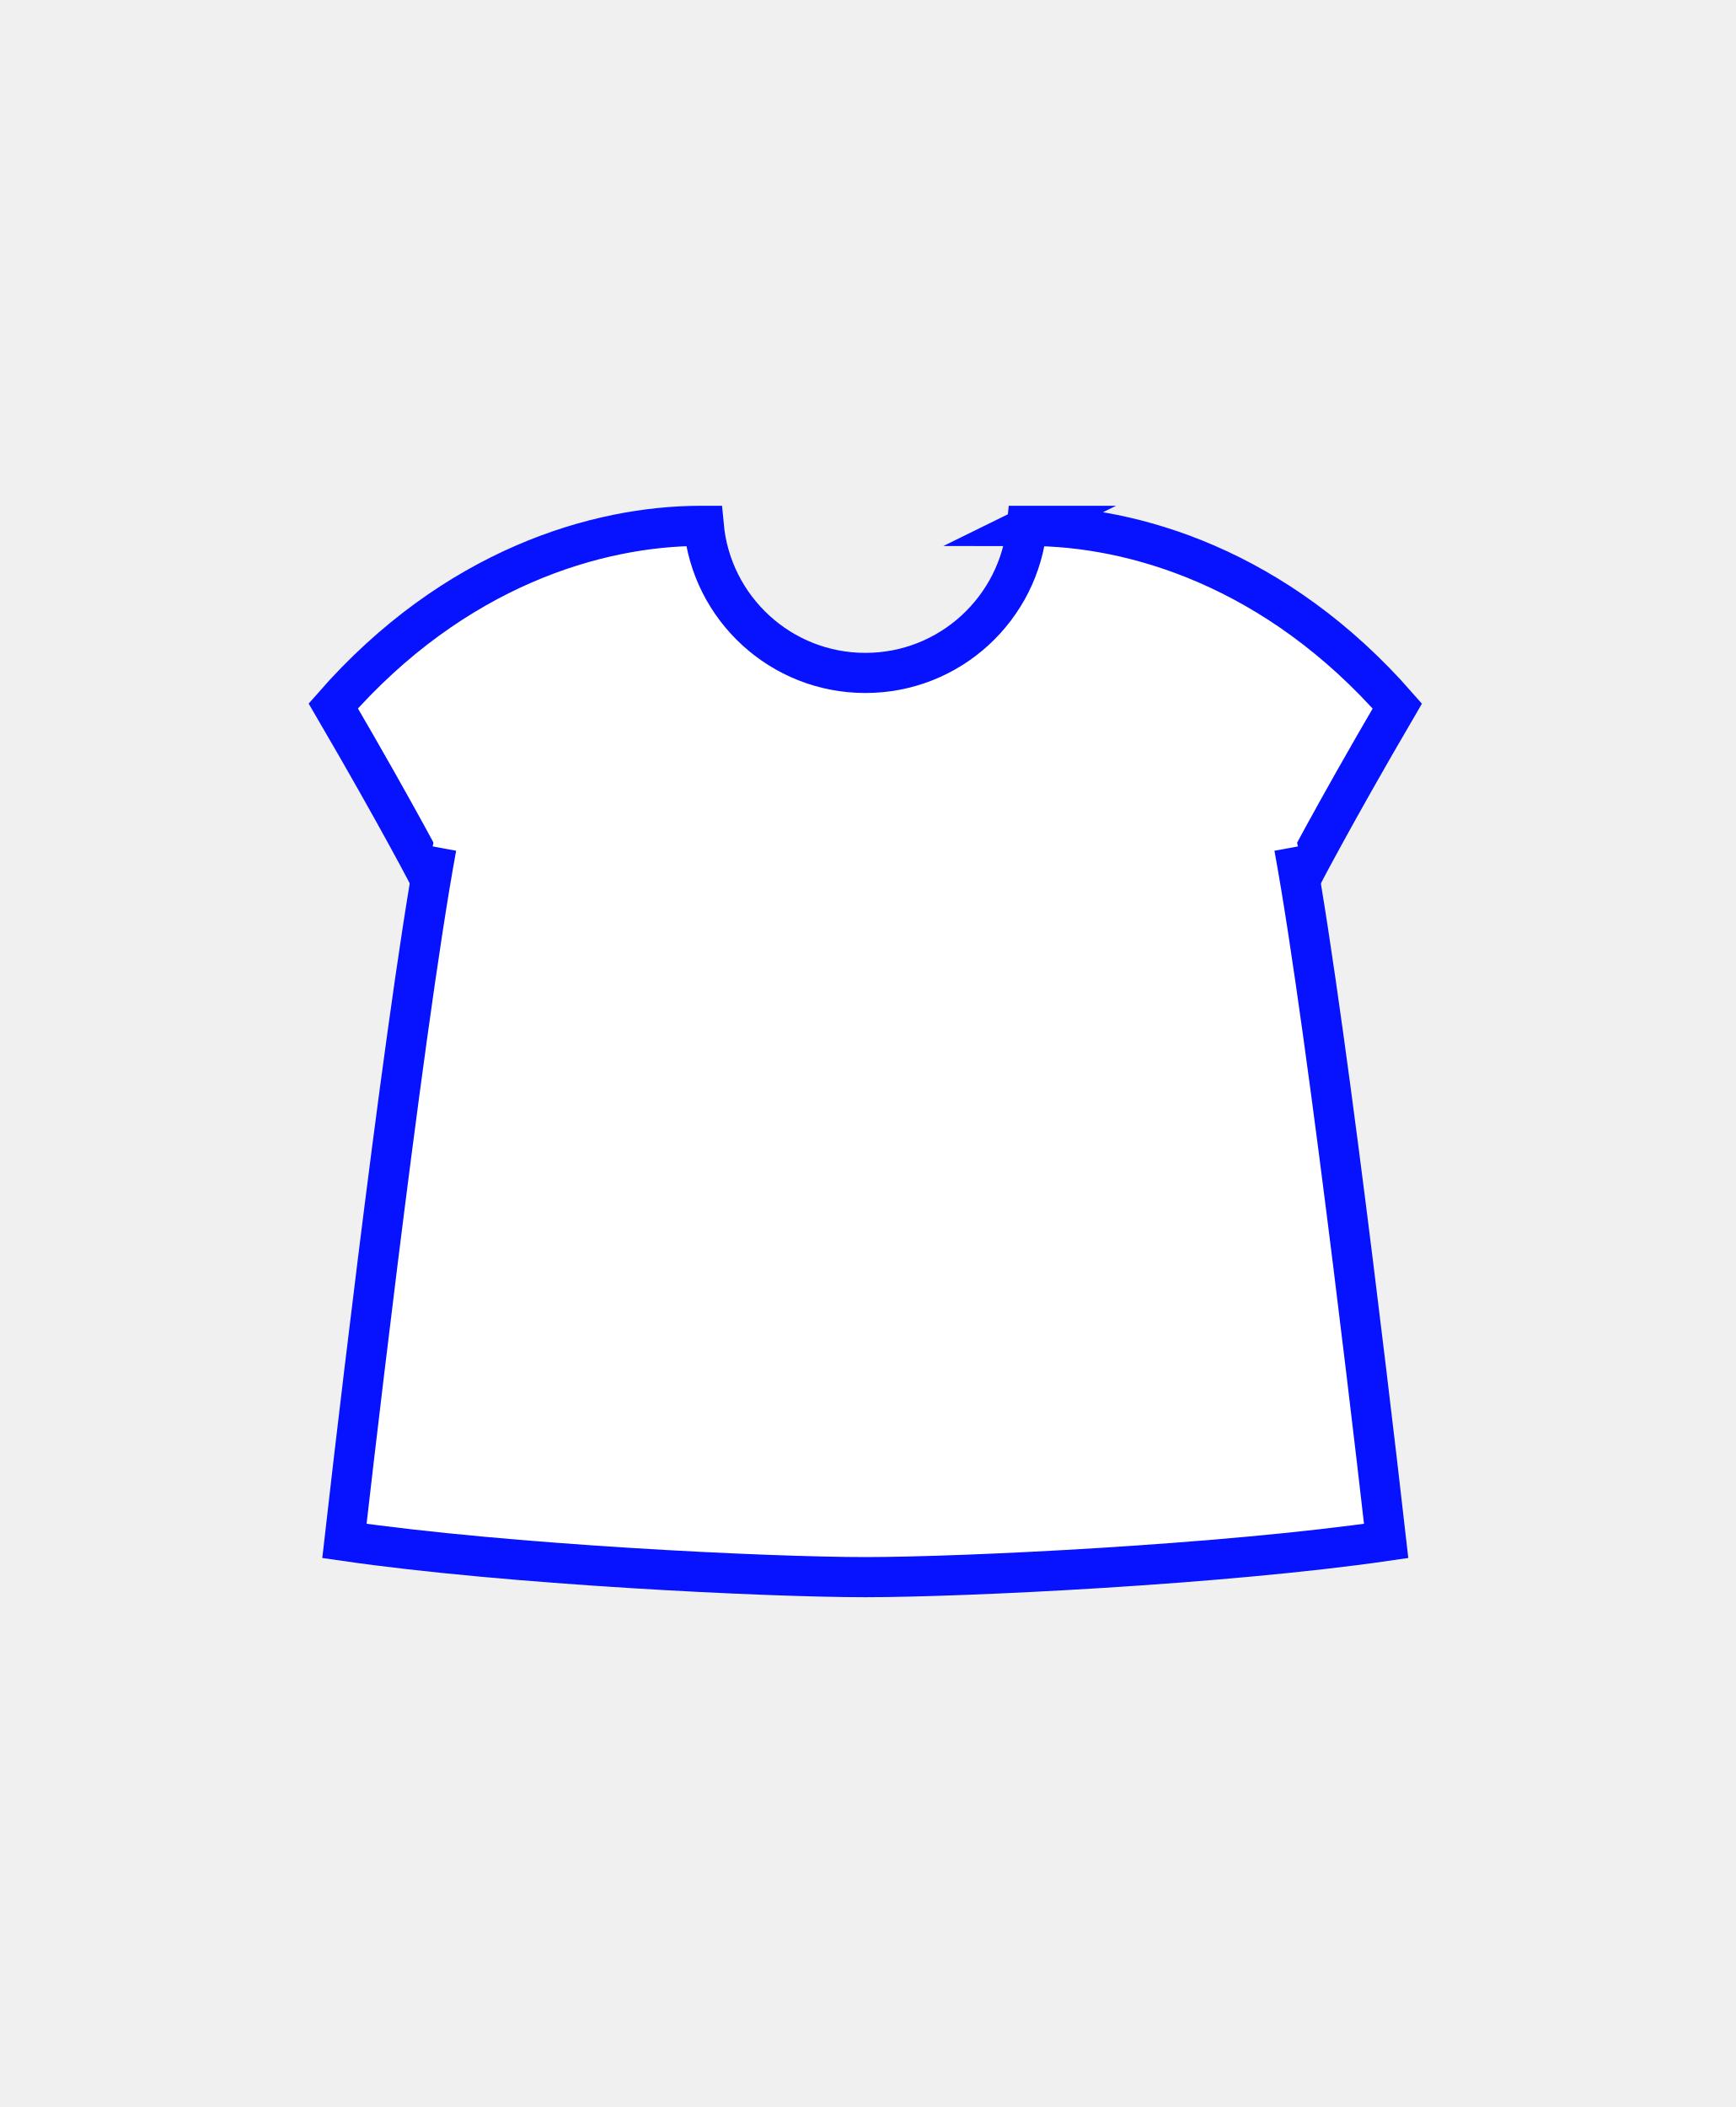
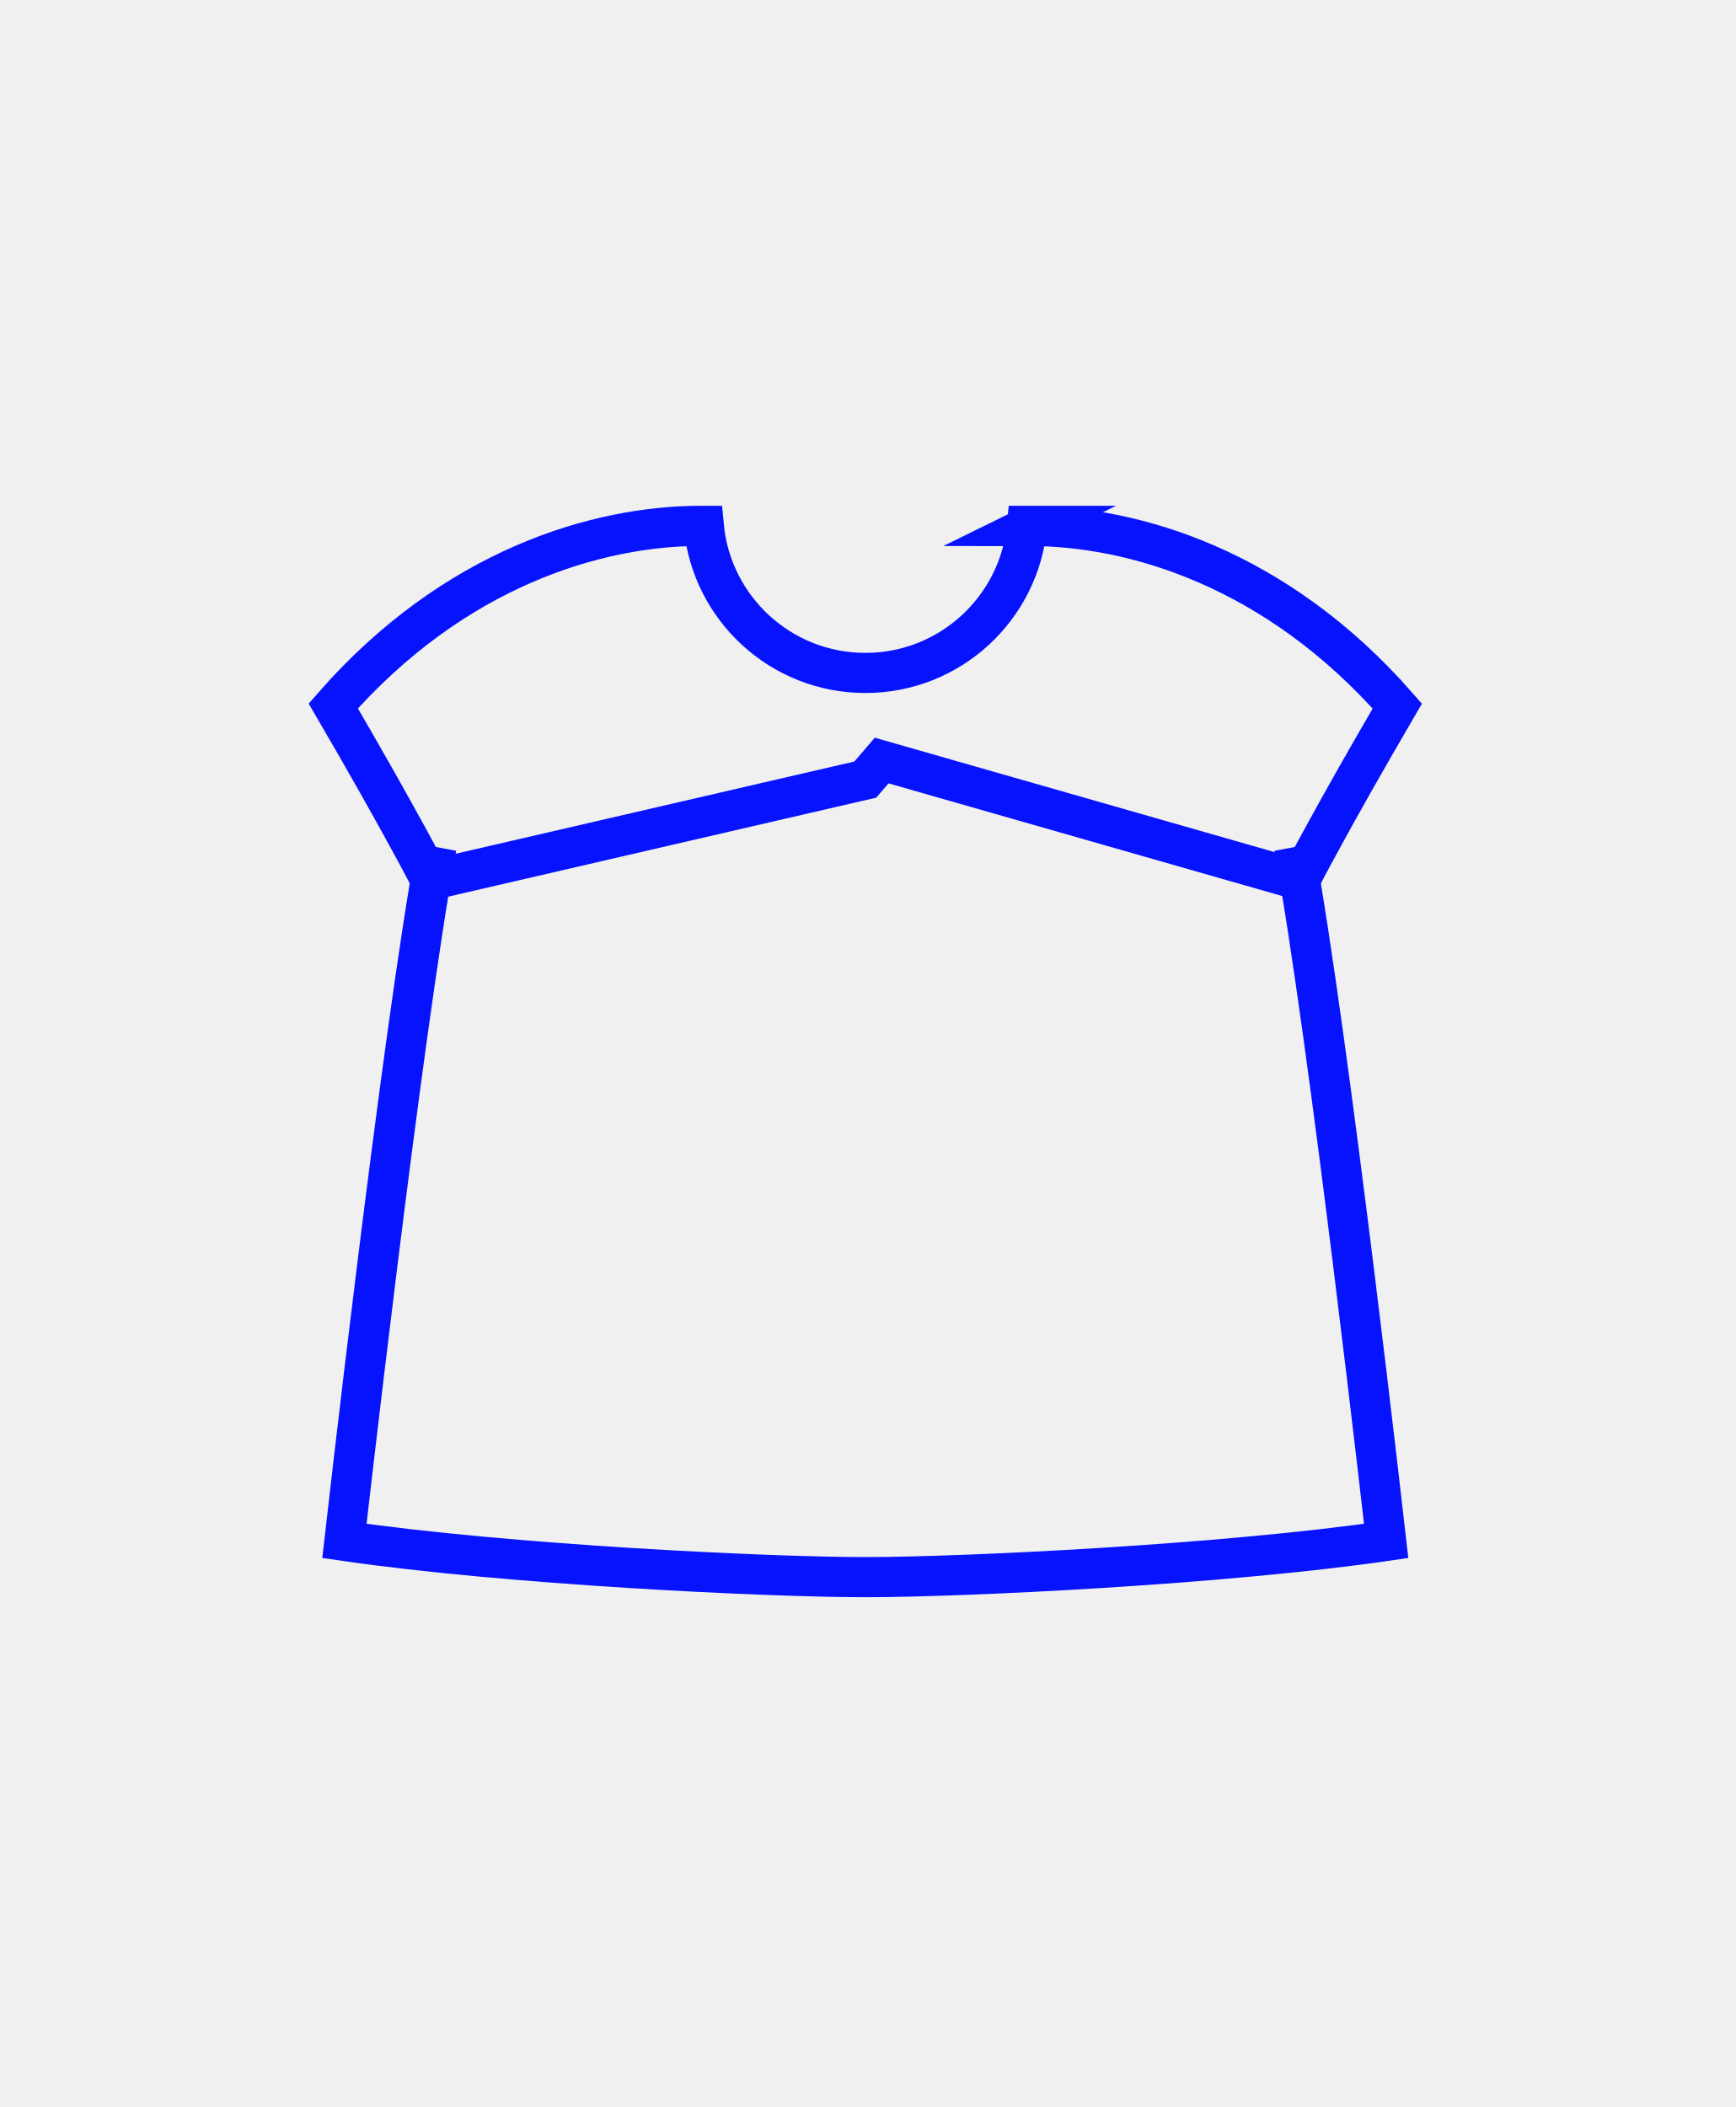
<svg xmlns="http://www.w3.org/2000/svg" class="tree-image-resource" viewBox="0 0 173 210" fill="none">
  <g clip-path="url(#clip0_152_3772)">
-     <path d="M102.65 52.41H102.37C101.6 60.63 94.69 67.07 86.26 67.07C77.83 67.07 70.92 60.63 70.15 52.41H69.87C59.57 52.41 45.29 56.58 33.22 70.36C39.83 81.68 42.93 87.72 42.93 87.72L86.25 77.7L87.88 75.8L129.57 87.73C129.57 87.73 132.67 81.68 139.28 70.37C127.21 56.59 112.93 52.42 102.63 52.42L102.65 52.41Z" fill="white" stroke="#0713FF" stroke-width="4" stroke-miterlimit="10" />
-     <path d="M126.76 75.42C122.73 65.5 117.26 73.36 86.25 73.36C55.24 73.36 49.78 65.51 45.74 75.42C38.99 92.02 34.33 153.83 34.33 153.83C50.58 156.19 70.15 157.26 86.25 157.18C102.35 157.26 121.92 156.19 138.17 153.83C138.17 153.83 133.51 92.01 126.76 75.42Z" fill="white" />
-     <path d="M129 84.43C132.48 103.29 138.17 153.58 138.17 153.58C121.92 155.94 96.09 157.19 86.25 157.19C76.41 157.19 50.58 155.94 34.33 153.58C34.33 153.58 40.02 103.29 43.5 84.43" fill="white" />
+     <path d="M102.65 52.41H102.37C101.6 60.63 94.69 67.07 86.26 67.07C77.83 67.07 70.92 60.63 70.15 52.41H69.87C59.57 52.41 45.29 56.58 33.22 70.36C39.83 81.68 42.93 87.72 42.93 87.72L86.25 77.7L87.88 75.8L129.57 87.73C129.57 87.73 132.67 81.68 139.28 70.37C127.21 56.59 112.93 52.42 102.63 52.42L102.65 52.41Z" class="fill" stroke="#0713FF" stroke-width="4" stroke-miterlimit="10" />
+     <path d="M126.76 75.42C122.73 65.5 117.26 73.36 86.25 73.36C55.24 73.36 49.78 65.51 45.74 75.42C38.99 92.02 34.33 153.83 34.33 153.83C50.58 156.19 70.15 157.26 86.25 157.18C102.35 157.26 121.92 156.19 138.17 153.83C138.17 153.83 133.51 92.01 126.76 75.42Z" class="fill" />
+     <path d="M129 84.43C132.48 103.29 138.17 153.58 138.17 153.58C121.92 155.94 96.09 157.19 86.25 157.19C76.41 157.19 50.58 155.94 34.33 153.58C34.33 153.58 40.02 103.29 43.5 84.43" class="fill" />
    <path d="M129 84.43C132.48 103.29 138.17 153.58 138.17 153.58C121.92 155.94 96.09 157.19 86.25 157.19C76.41 157.19 50.58 155.94 34.33 153.58C34.33 153.58 40.02 103.29 43.5 84.43" stroke="#0713FF" stroke-width="4" stroke-miterlimit="10" />
  </g>
  <defs>
    <clipPath id="clip0_152_3772">
      <rect width="100%" height="100%" fill="white" />
    </clipPath>
  </defs>
</svg>
